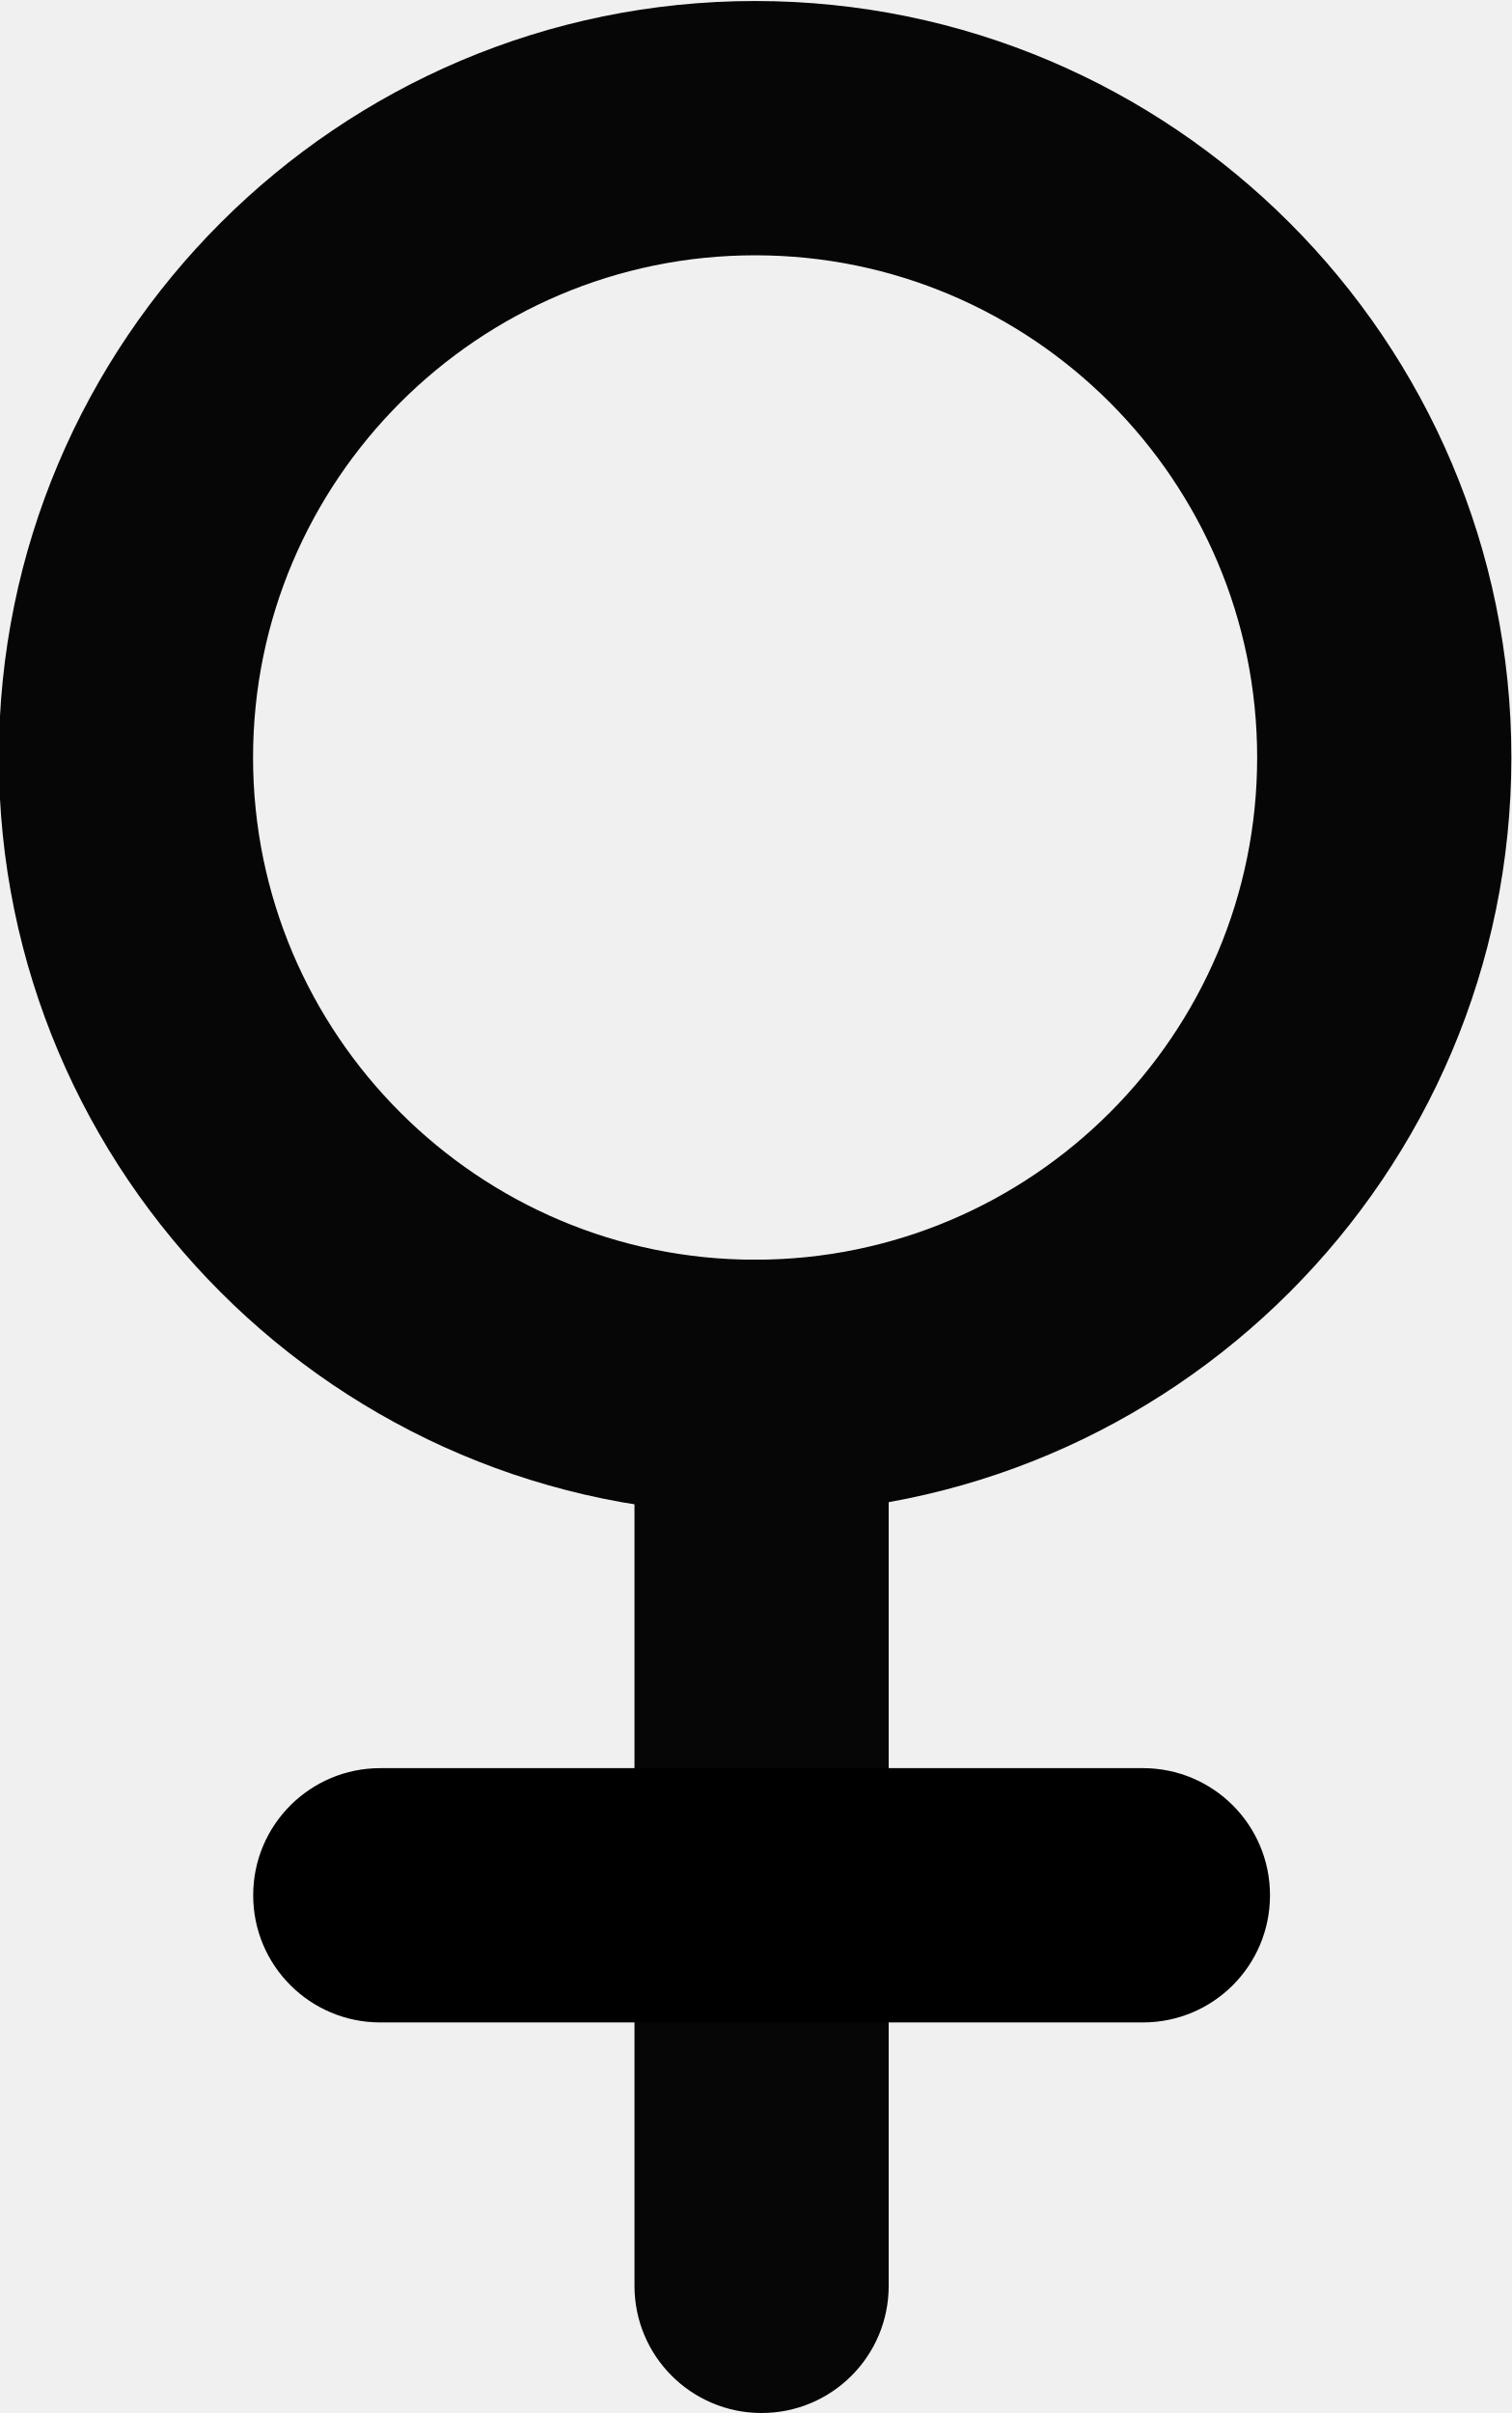
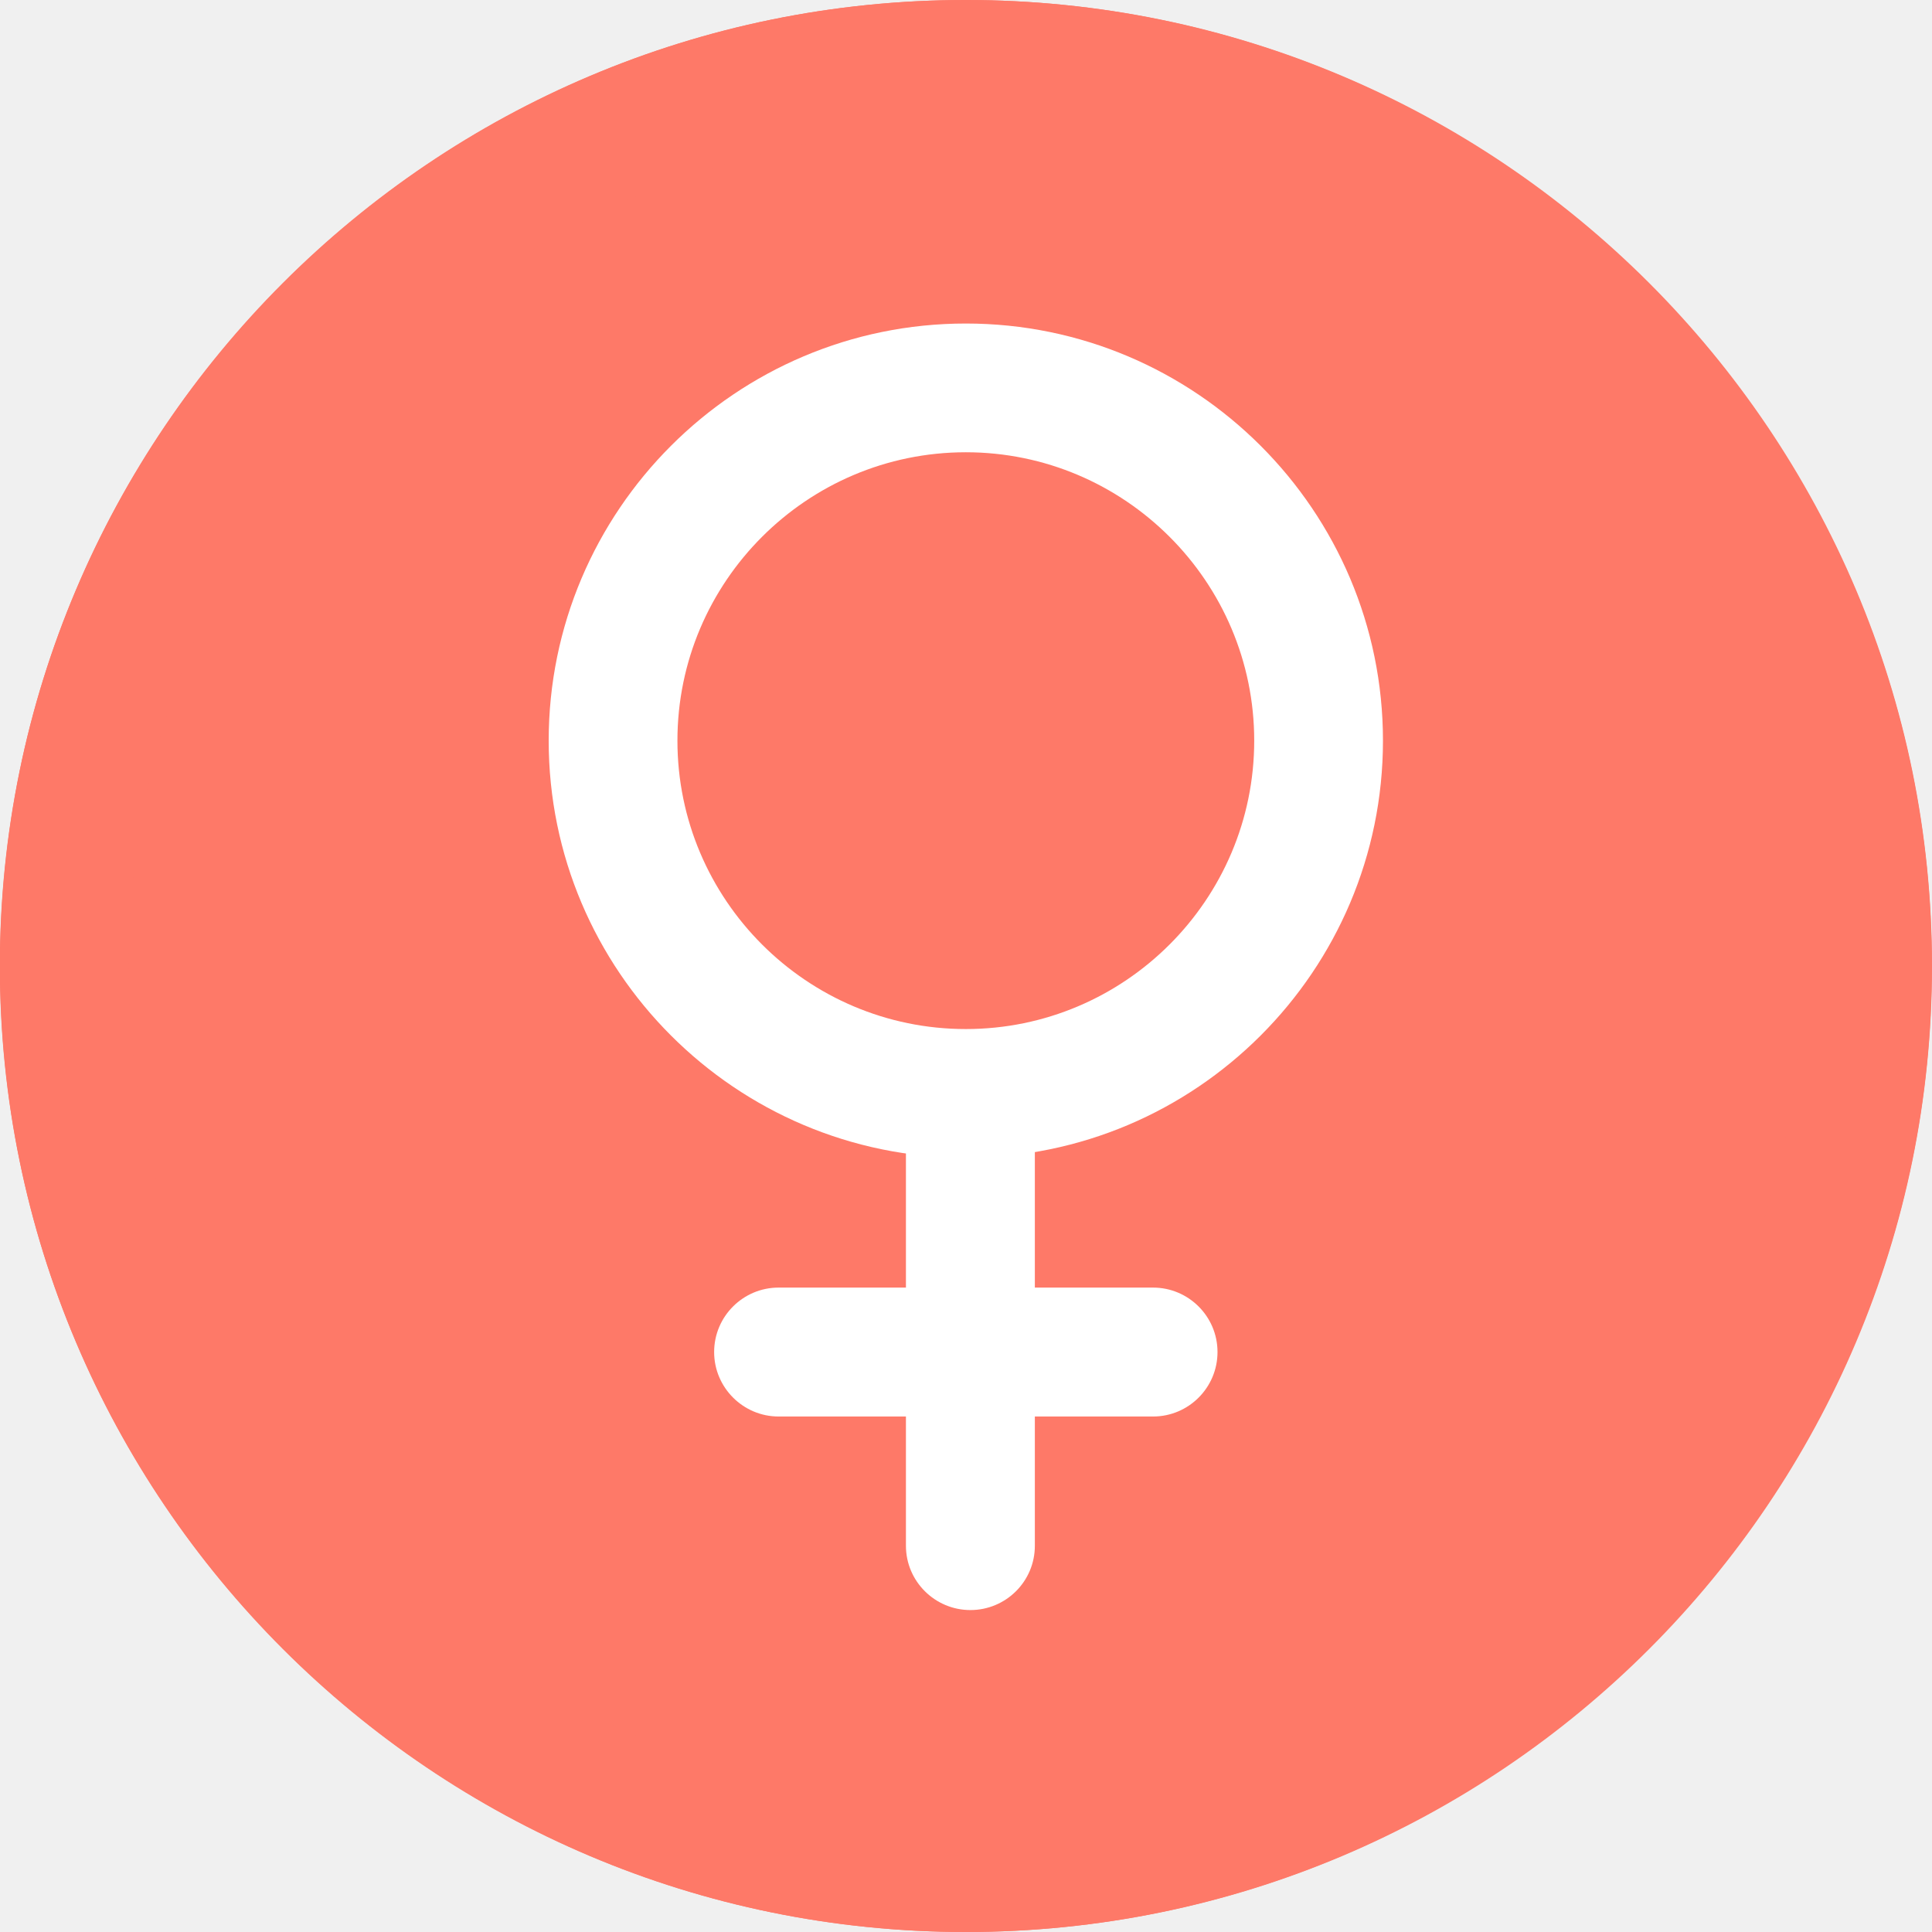
- <svg xmlns="http://www.w3.org/2000/svg" version="1.1" id="레이어_1" x="0px" y="0px" viewBox="0 0 11.892 18.979" enable-background="new 0 0 11.892 18.979" xml:space="preserve">
-   <g>
-     <g>
-       <path fill="#070606" d="M5.992,18.979c-0.552,0-1-0.447-1-1v-7.072c0-0.552,0.448-1,1-1s1,0.448,1,1v7.072    C6.992,18.532,6.544,18.979,5.992,18.979z" />
-     </g>
-     <g>
-       <path fill="#070606" d="M5.941,11.908c-3.281,0-5.95-2.669-5.95-5.95s2.669-5.95,5.95-5.95s5.95,2.669,5.95,5.95    S9.222,11.908,5.941,11.908z M5.941,2.008c-2.178,0-3.95,1.772-3.95,3.95s1.772,3.95,3.95,3.95c2.178,0,3.95-1.772,3.95-3.95    S8.119,2.008,5.941,2.008z" />
-     </g>
-     <g>
-       <path d="M8.992,15.907h-6c-0.552,0-1-0.447-1-1s0.448-1,1-1h6c0.553,0,1,0.447,1,1S9.545,15.907,8.992,15.907z" />
-     </g>
+ <svg xmlns="http://www.w3.org/2000/svg" width="11" height="11" viewBox="0 0 11 11" fill="none">
+   <g clip-path="url(#clip0_1871_2501)">
+     <path d="M5.5 11C8.538 11 11 8.538 11 5.5C11 2.462 8.538 0 5.5 0C2.462 0 0 2.462 0 5.5C0 8.538 2.462 11 5.5 11Z" fill="#FE7968" />
+     <path d="M5.499 11C2.466 11 -0.001 8.533 -0.001 5.5C-0.001 2.467 2.466 0 5.499 0C8.532 0 10.999 2.467 10.999 5.5C10.999 8.533 8.532 11 5.499 11ZM5.499 0.733C2.871 0.733 0.732 2.872 0.732 5.5C0.732 8.128 2.871 10.267 5.499 10.267C8.127 10.267 10.266 8.128 10.266 5.5C10.266 2.872 8.128 0.733 5.499 0.733Z" fill="#FE7968" />
+     <path d="M5.525 9.167C5.323 9.167 5.158 9.003 5.158 8.801V6.288C5.158 6.086 5.323 5.922 5.525 5.922C5.727 5.922 5.892 6.086 5.892 6.288V8.801C5.892 9.004 5.727 9.167 5.525 9.167Z" fill="white" />
+     <path d="M5.499 6.592C4.189 6.592 3.124 5.527 3.124 4.217C3.124 2.907 4.189 1.842 5.499 1.842C6.809 1.842 7.874 2.907 7.874 4.217C7.874 5.527 6.809 6.592 5.499 6.592ZM5.499 2.575C4.594 2.575 3.857 3.312 3.857 4.217C3.857 5.122 4.594 5.859 5.499 5.859C6.404 5.859 7.141 5.122 7.141 4.217C7.141 3.312 6.404 2.575 5.499 2.575Z" fill="white" />
+     <path d="M6.565 8.065H4.433C4.231 8.065 4.066 7.9 4.066 7.698C4.066 7.495 4.231 7.331 4.433 7.331H6.565C6.767 7.331 6.932 7.495 6.932 7.698C6.932 7.9 6.768 8.065 6.565 8.065Z" fill="white" />
  </g>
+   <defs>
+     <clipPath id="clip0_1871_2501">
+       <rect width="11" height="11" fill="white" />
+     </clipPath>
+   </defs>
</svg>
